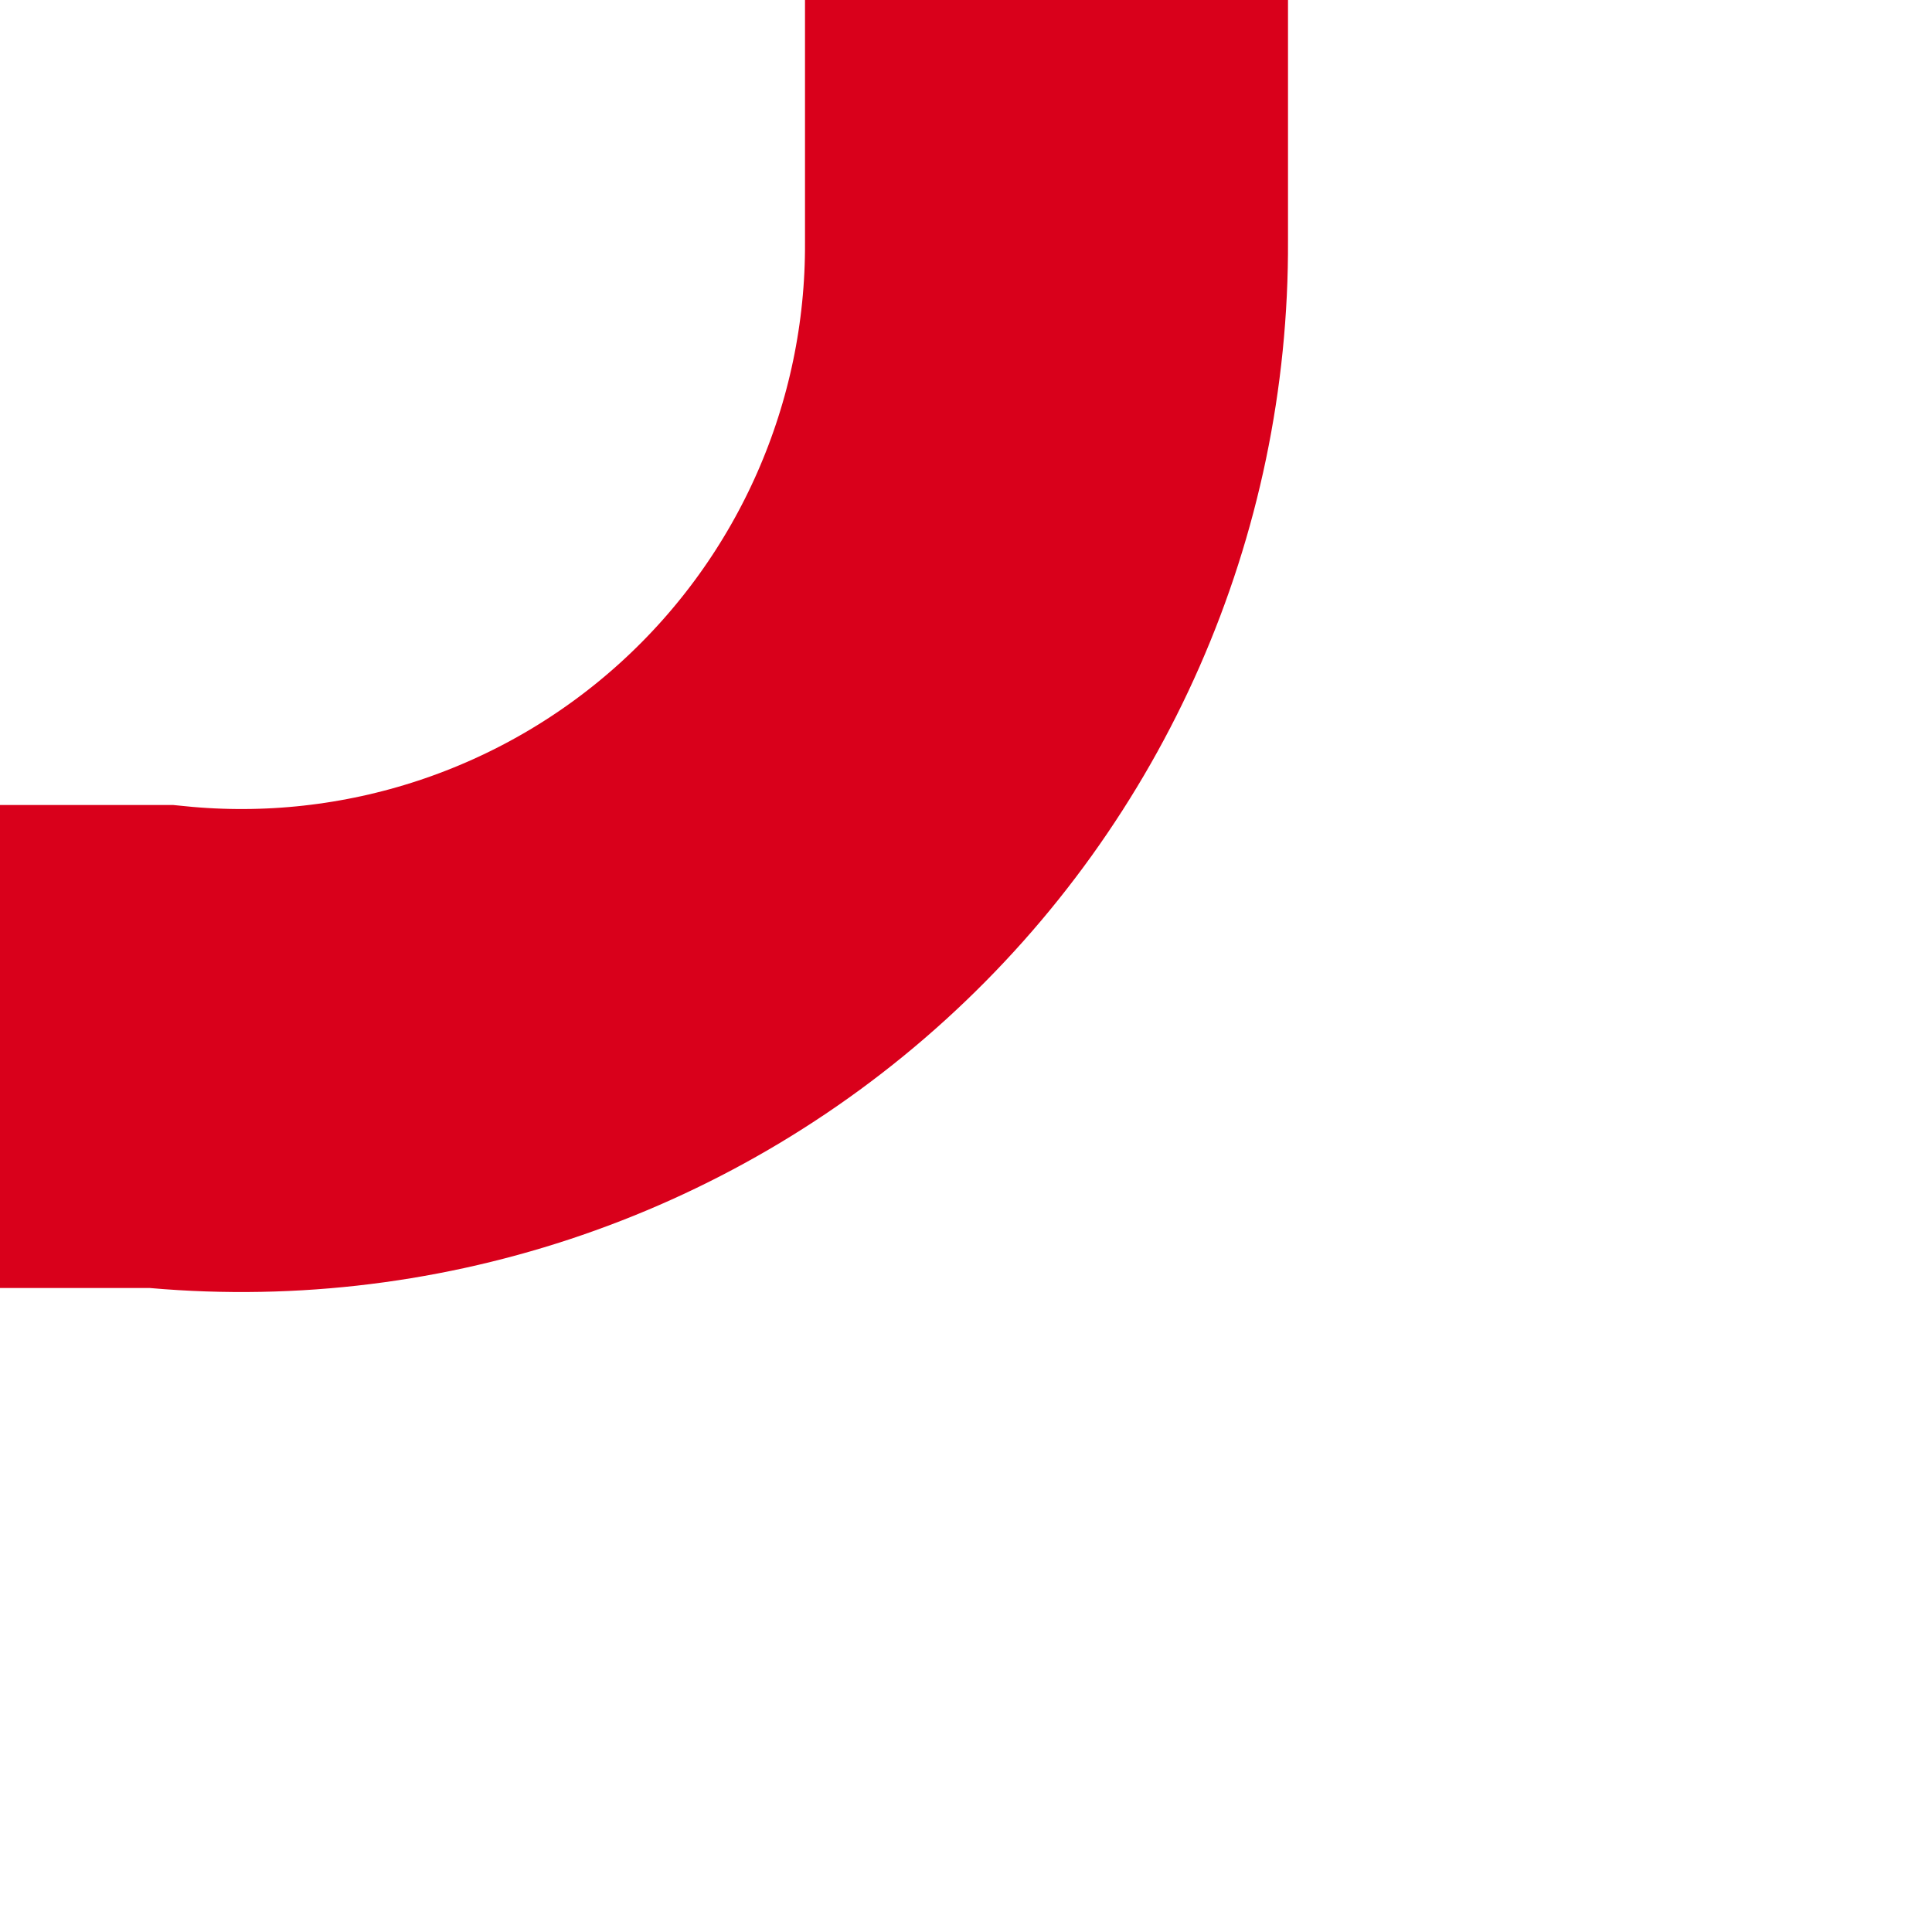
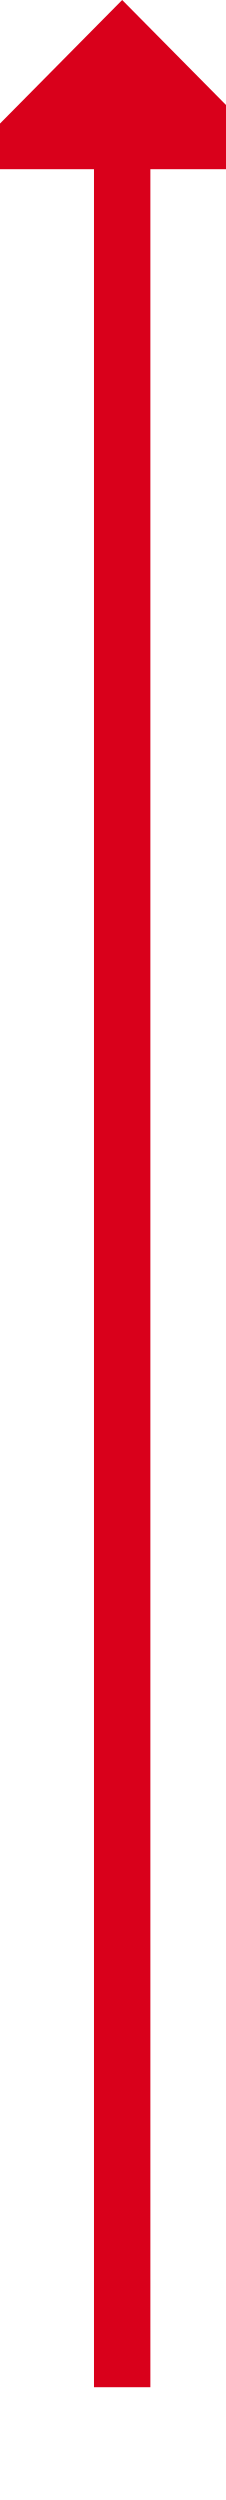
- <svg xmlns="http://www.w3.org/2000/svg" version="1.1" width="12px" height="12px" preserveAspectRatio="xMinYMid meet" viewBox="548 1651  12 10">
-   <path d="M 548 1656.5  L 549 1656.5  A 5 5 0 0 0 554.5 1651.5 L 554.5 1585  " stroke-width="3" stroke="#d9001b" fill="none" />
-   <path d="M 563.4 1587  L 554.5 1578  L 545.6 1587  L 563.4 1587  Z " fill-rule="nonzero" fill="#d9001b" stroke="none" />
+ <svg xmlns="http://www.w3.org/2000/svg" version="1.1" width="12px" height="133px" preserveAspectRatio="xMidYMin meet" viewBox="674 1568  10 133">
+   <path d="M 679.5 1695  L 679.5 1575  " stroke-width="3" stroke="#d9001b" fill="none" />
+   <path d="M 688.4 1577  L 679.5 1568  L 670.6 1577  L 688.4 1577  Z " fill-rule="nonzero" fill="#d9001b" stroke="none" />
</svg>
